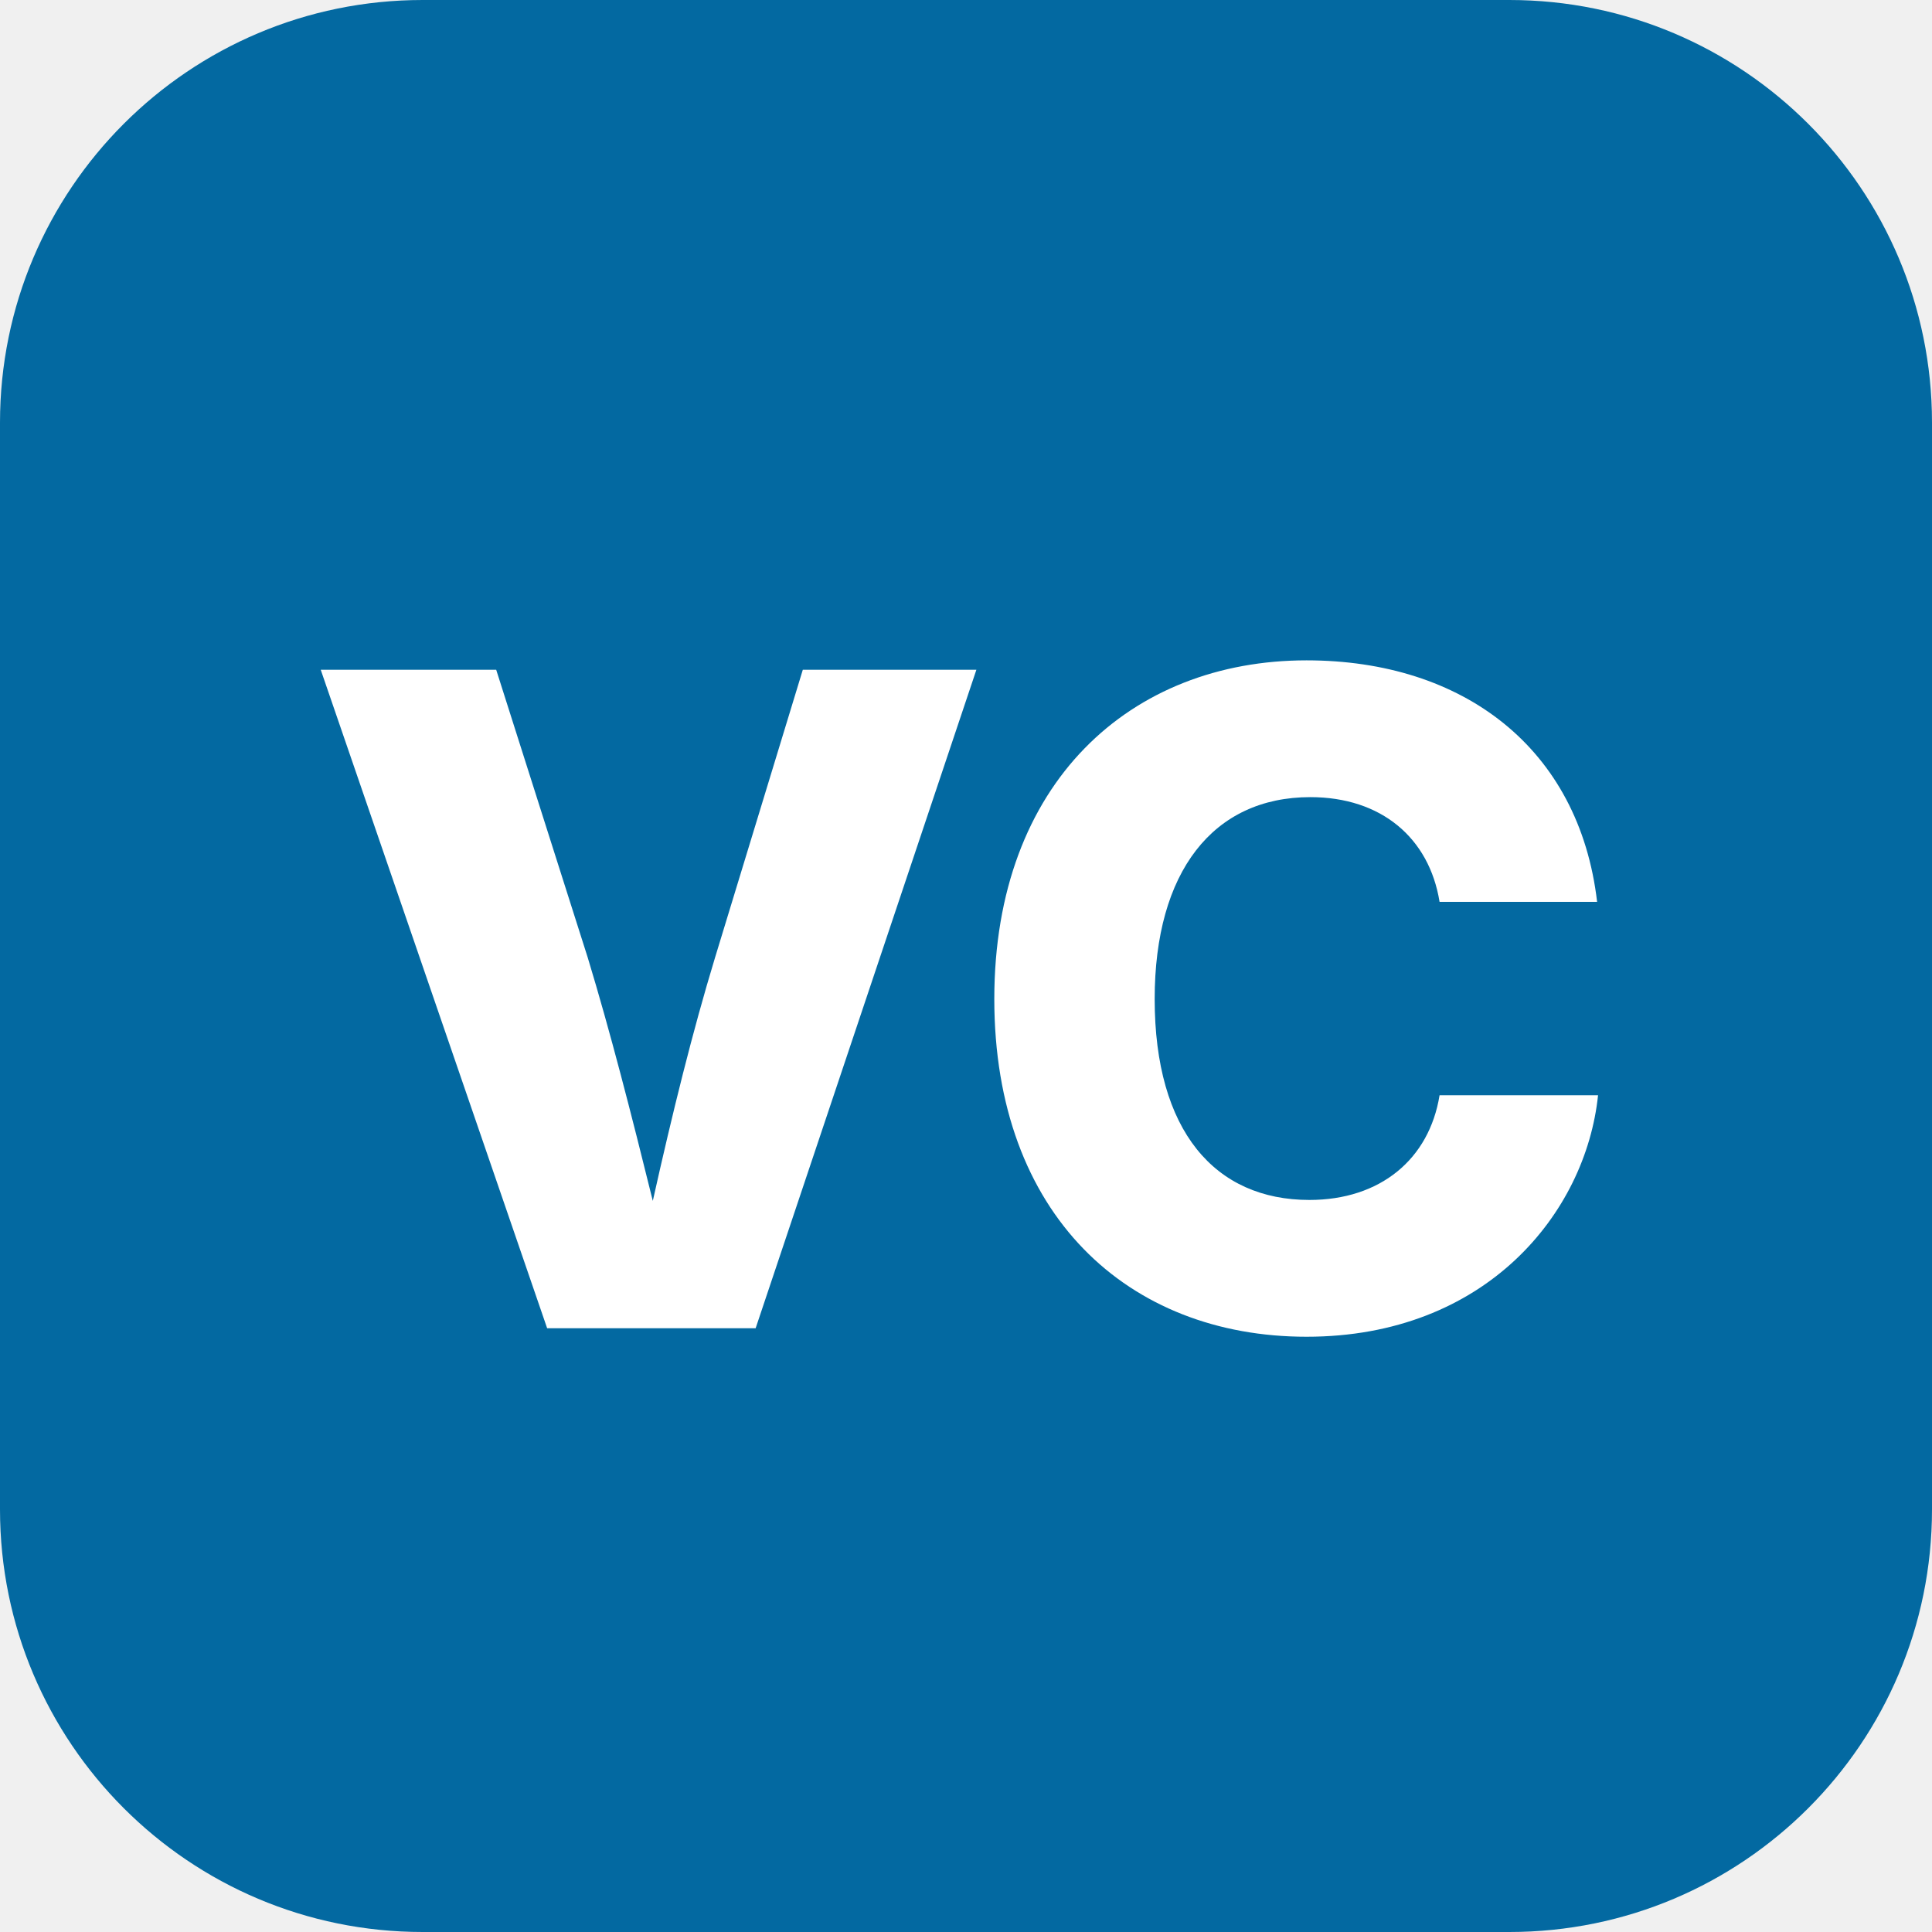
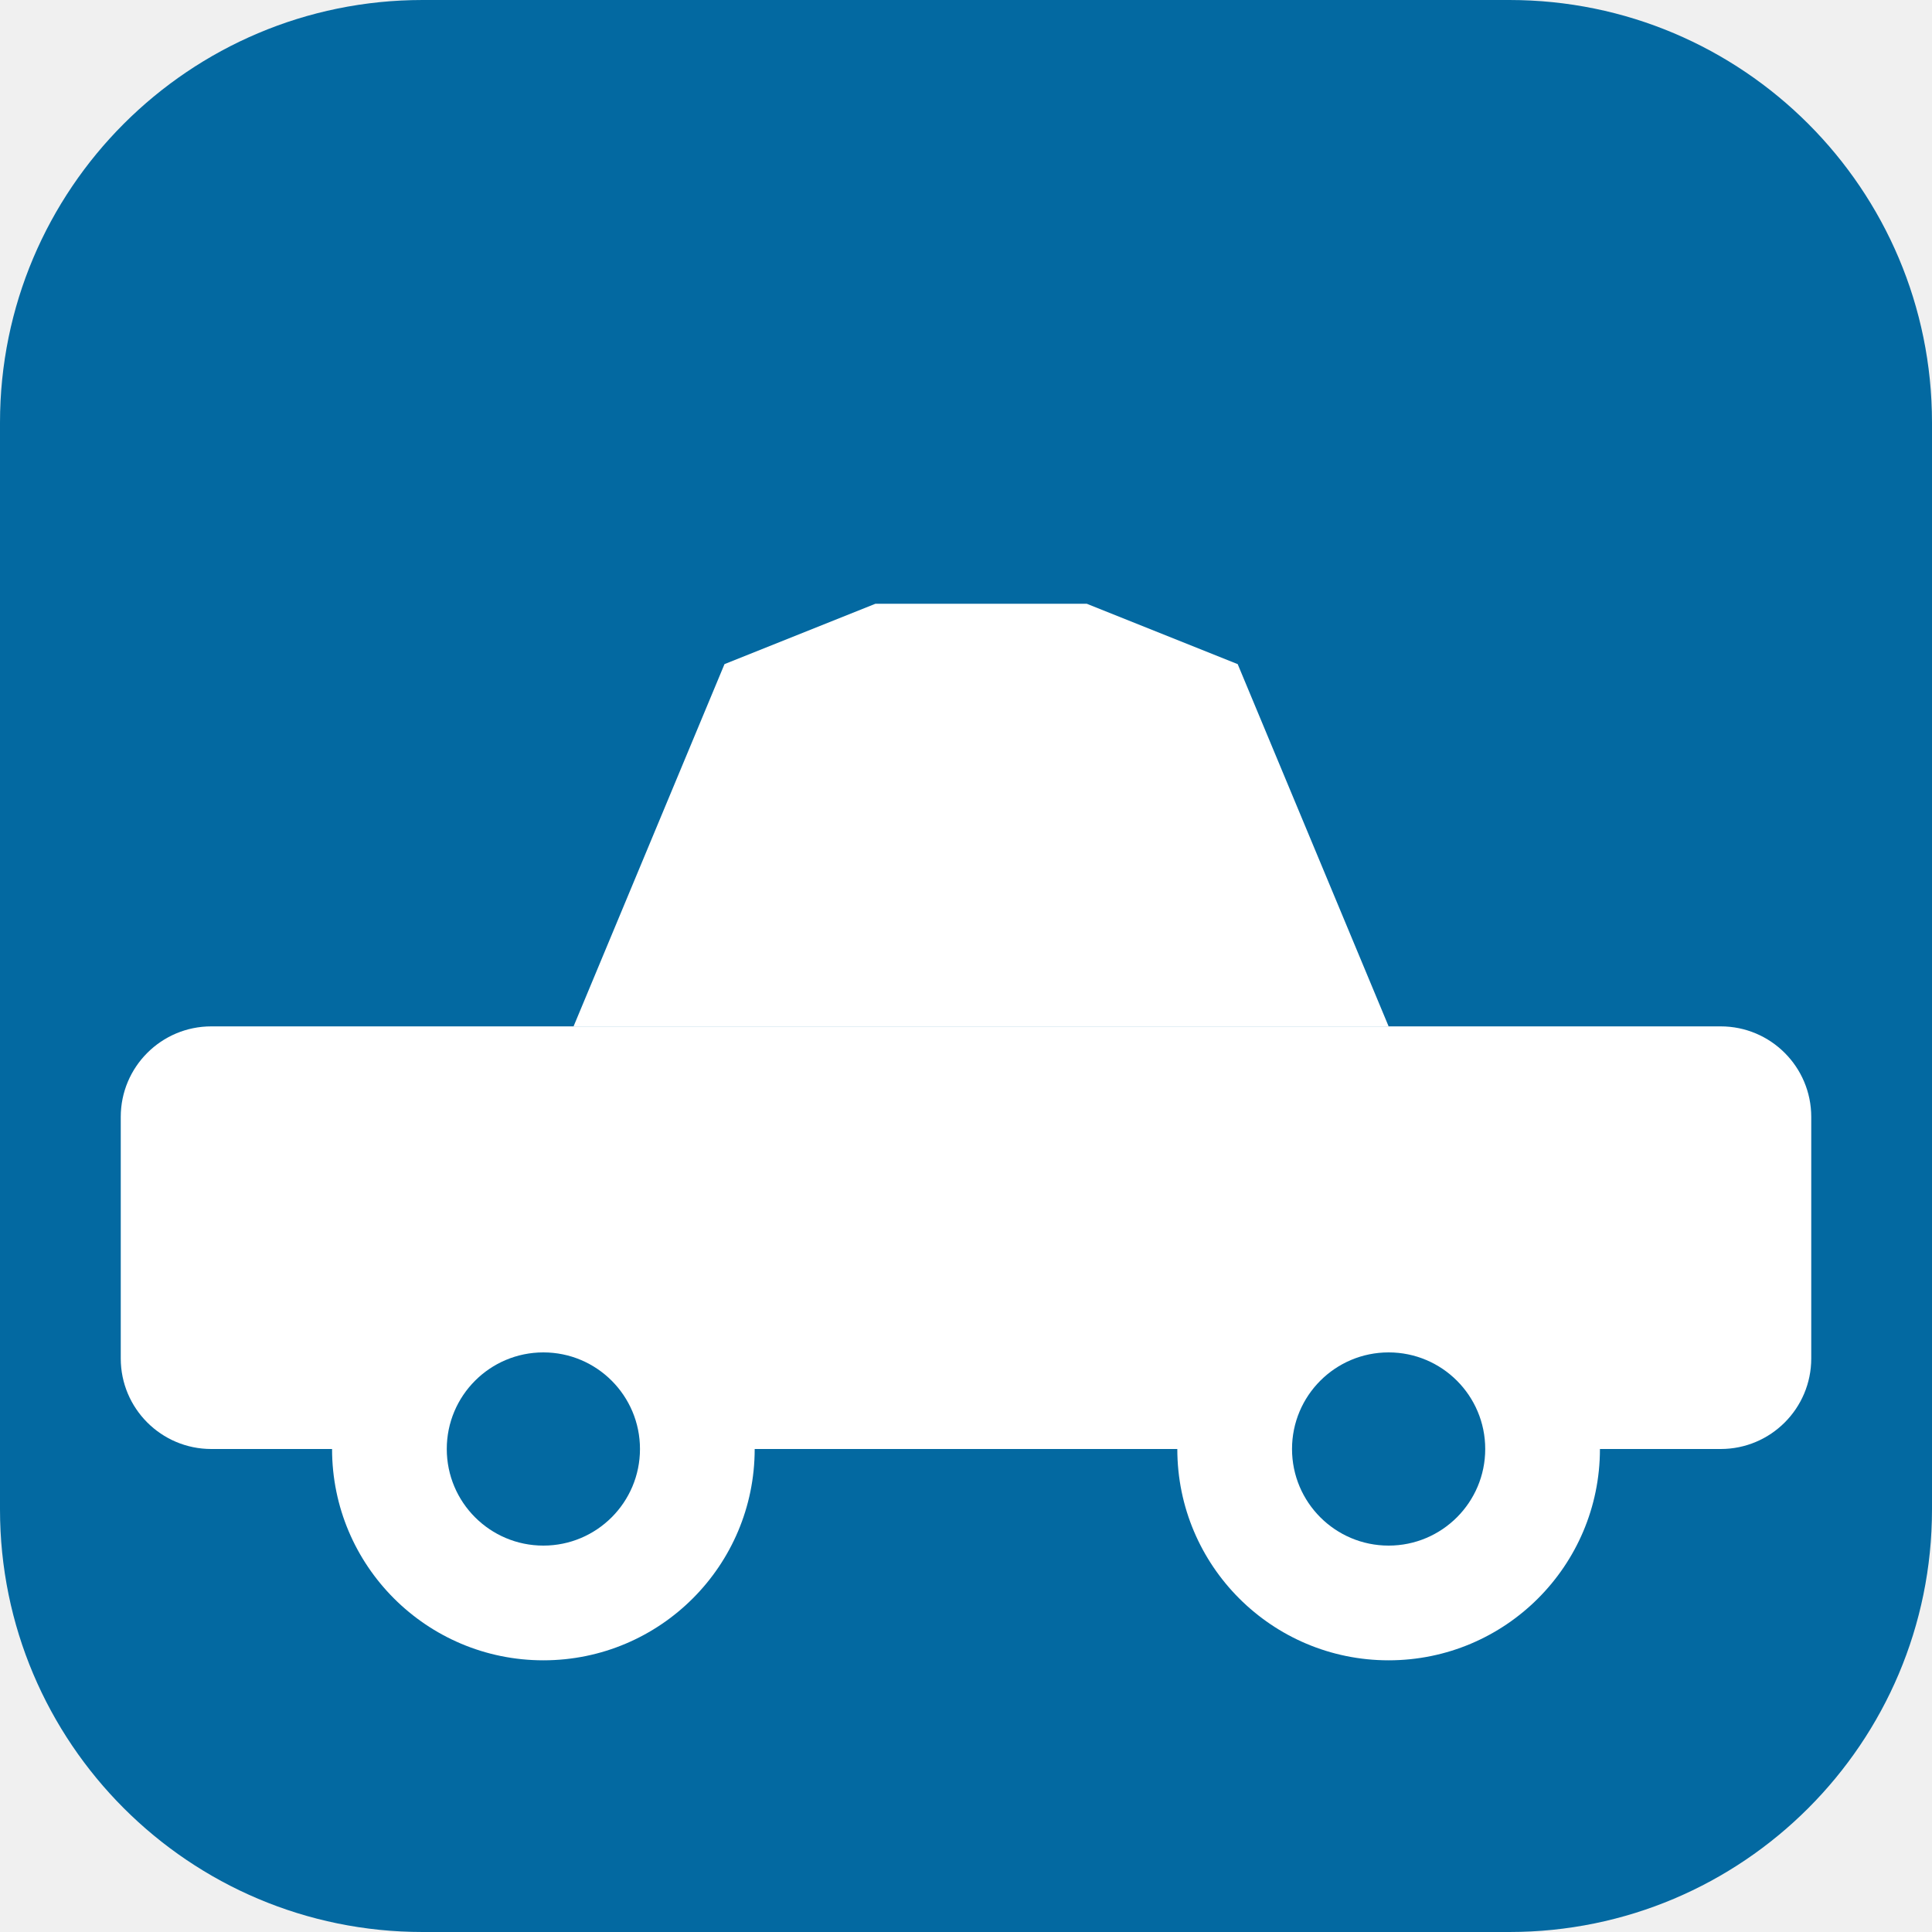
<svg xmlns="http://www.w3.org/2000/svg" viewBox="0 0 32 32">
  <rect width="32" height="32" rx="7" fill="#0369a1" />
-   <text x="16" y="22" text-anchor="middle" font-family="system-ui, -apple-system, sans-serif" font-weight="800" font-size="15" fill="white">VC</text>
+   <g fill="white">
+     <rect x="2" y="17" width="28" height="7" rx="1.5" />
+     <path d="M9.5 17 L12 11 L14.5 10 L18 10 L20.5 11 L23 17 Z" />
+     <circle cx="9" cy="24" r="3.5" />
+     <circle cx="9" cy="24" r="1.6" fill="#0369a1" />
+     <circle cx="23" cy="24" r="3.5" />
+     <circle cx="23" cy="24" r="1.6" fill="#0369a1" />
+   </g>
</svg>
